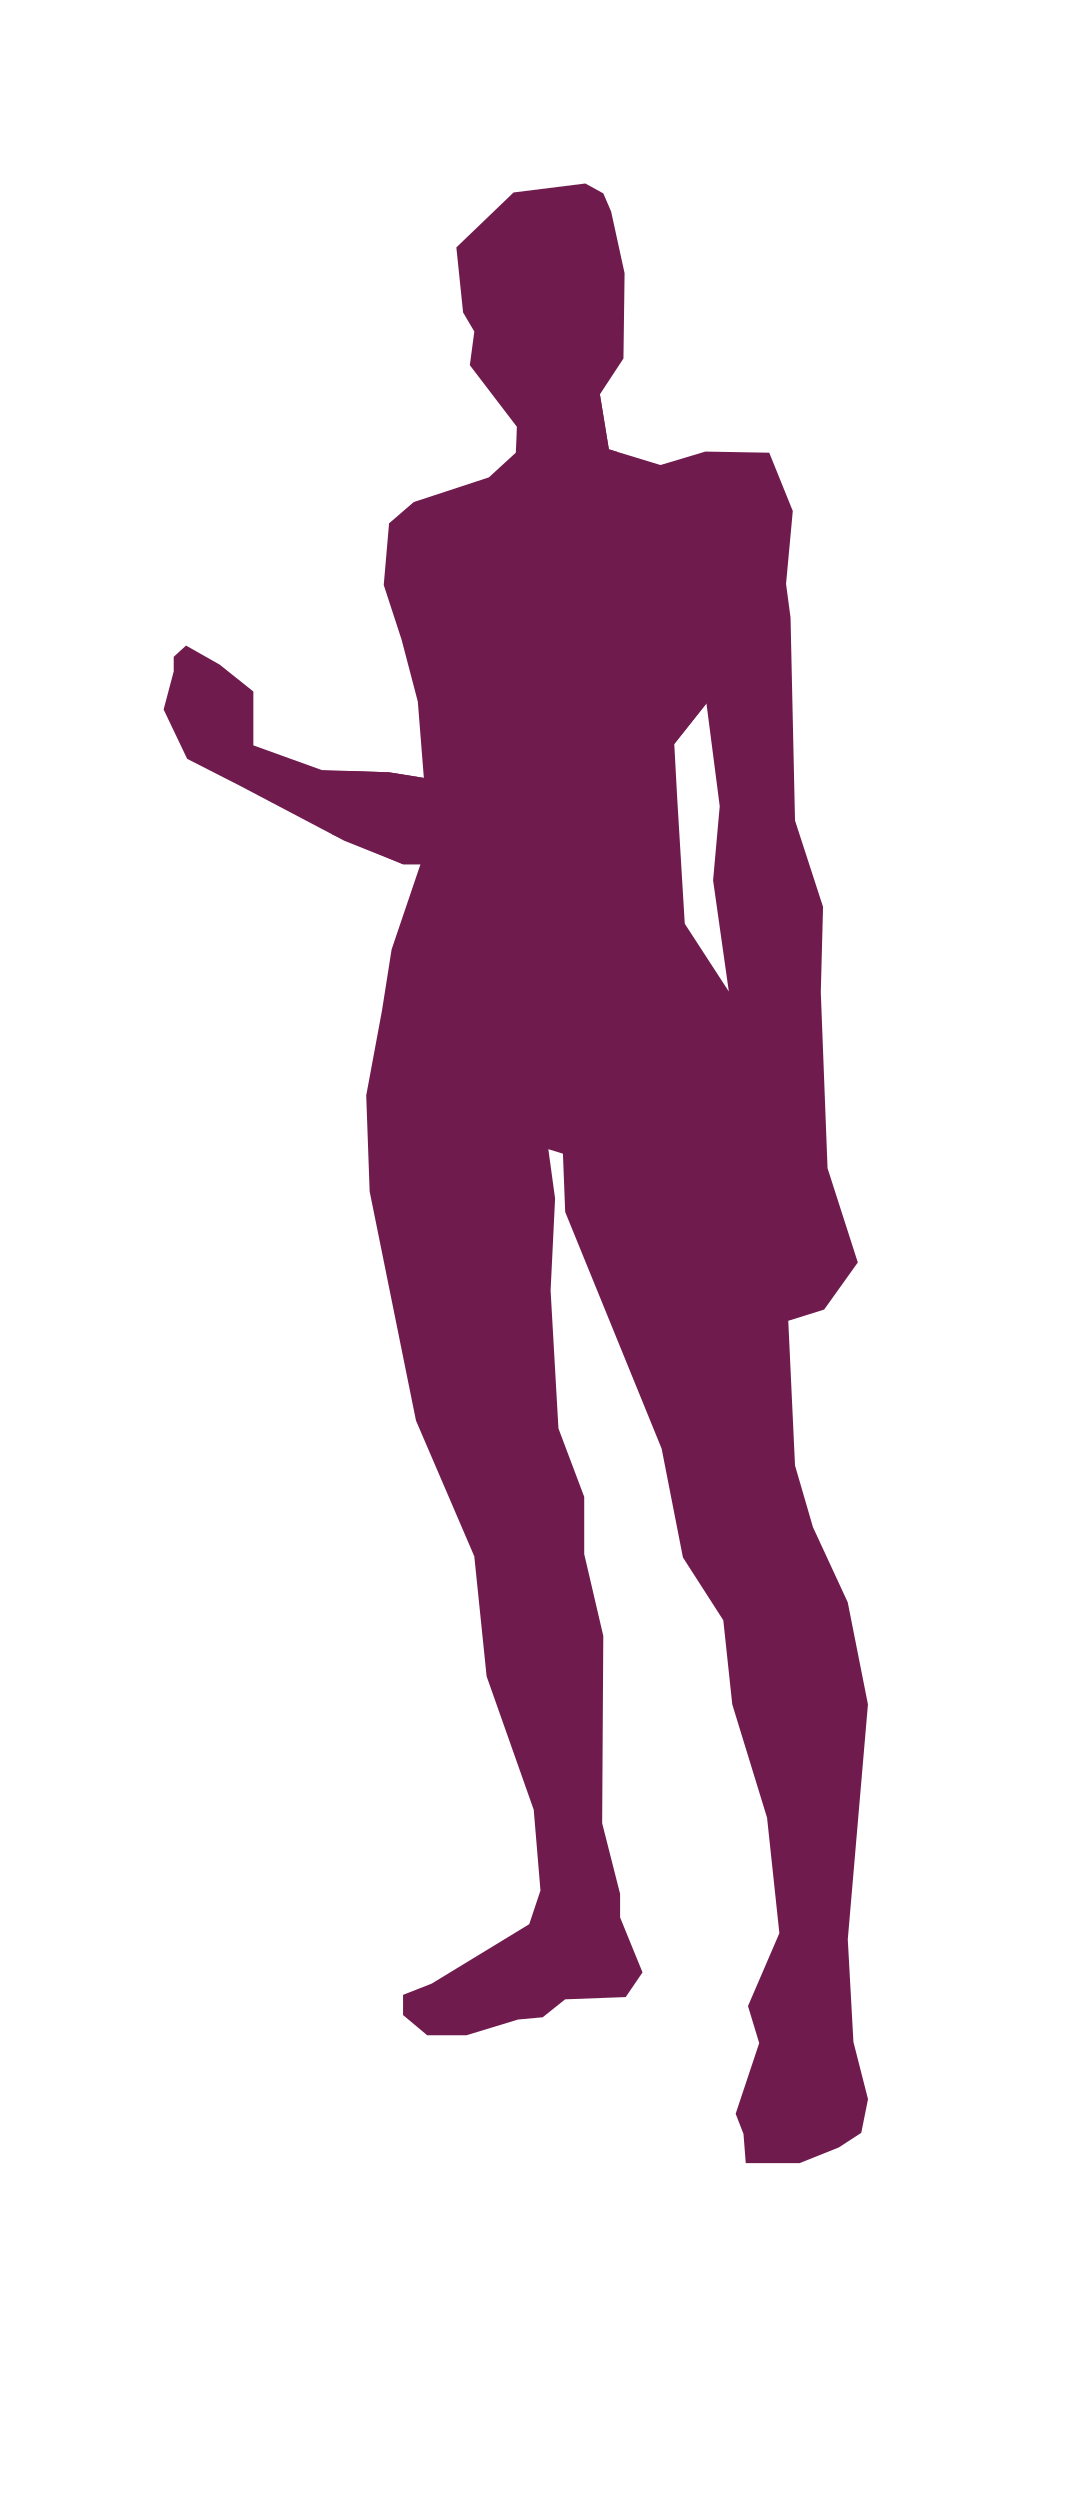
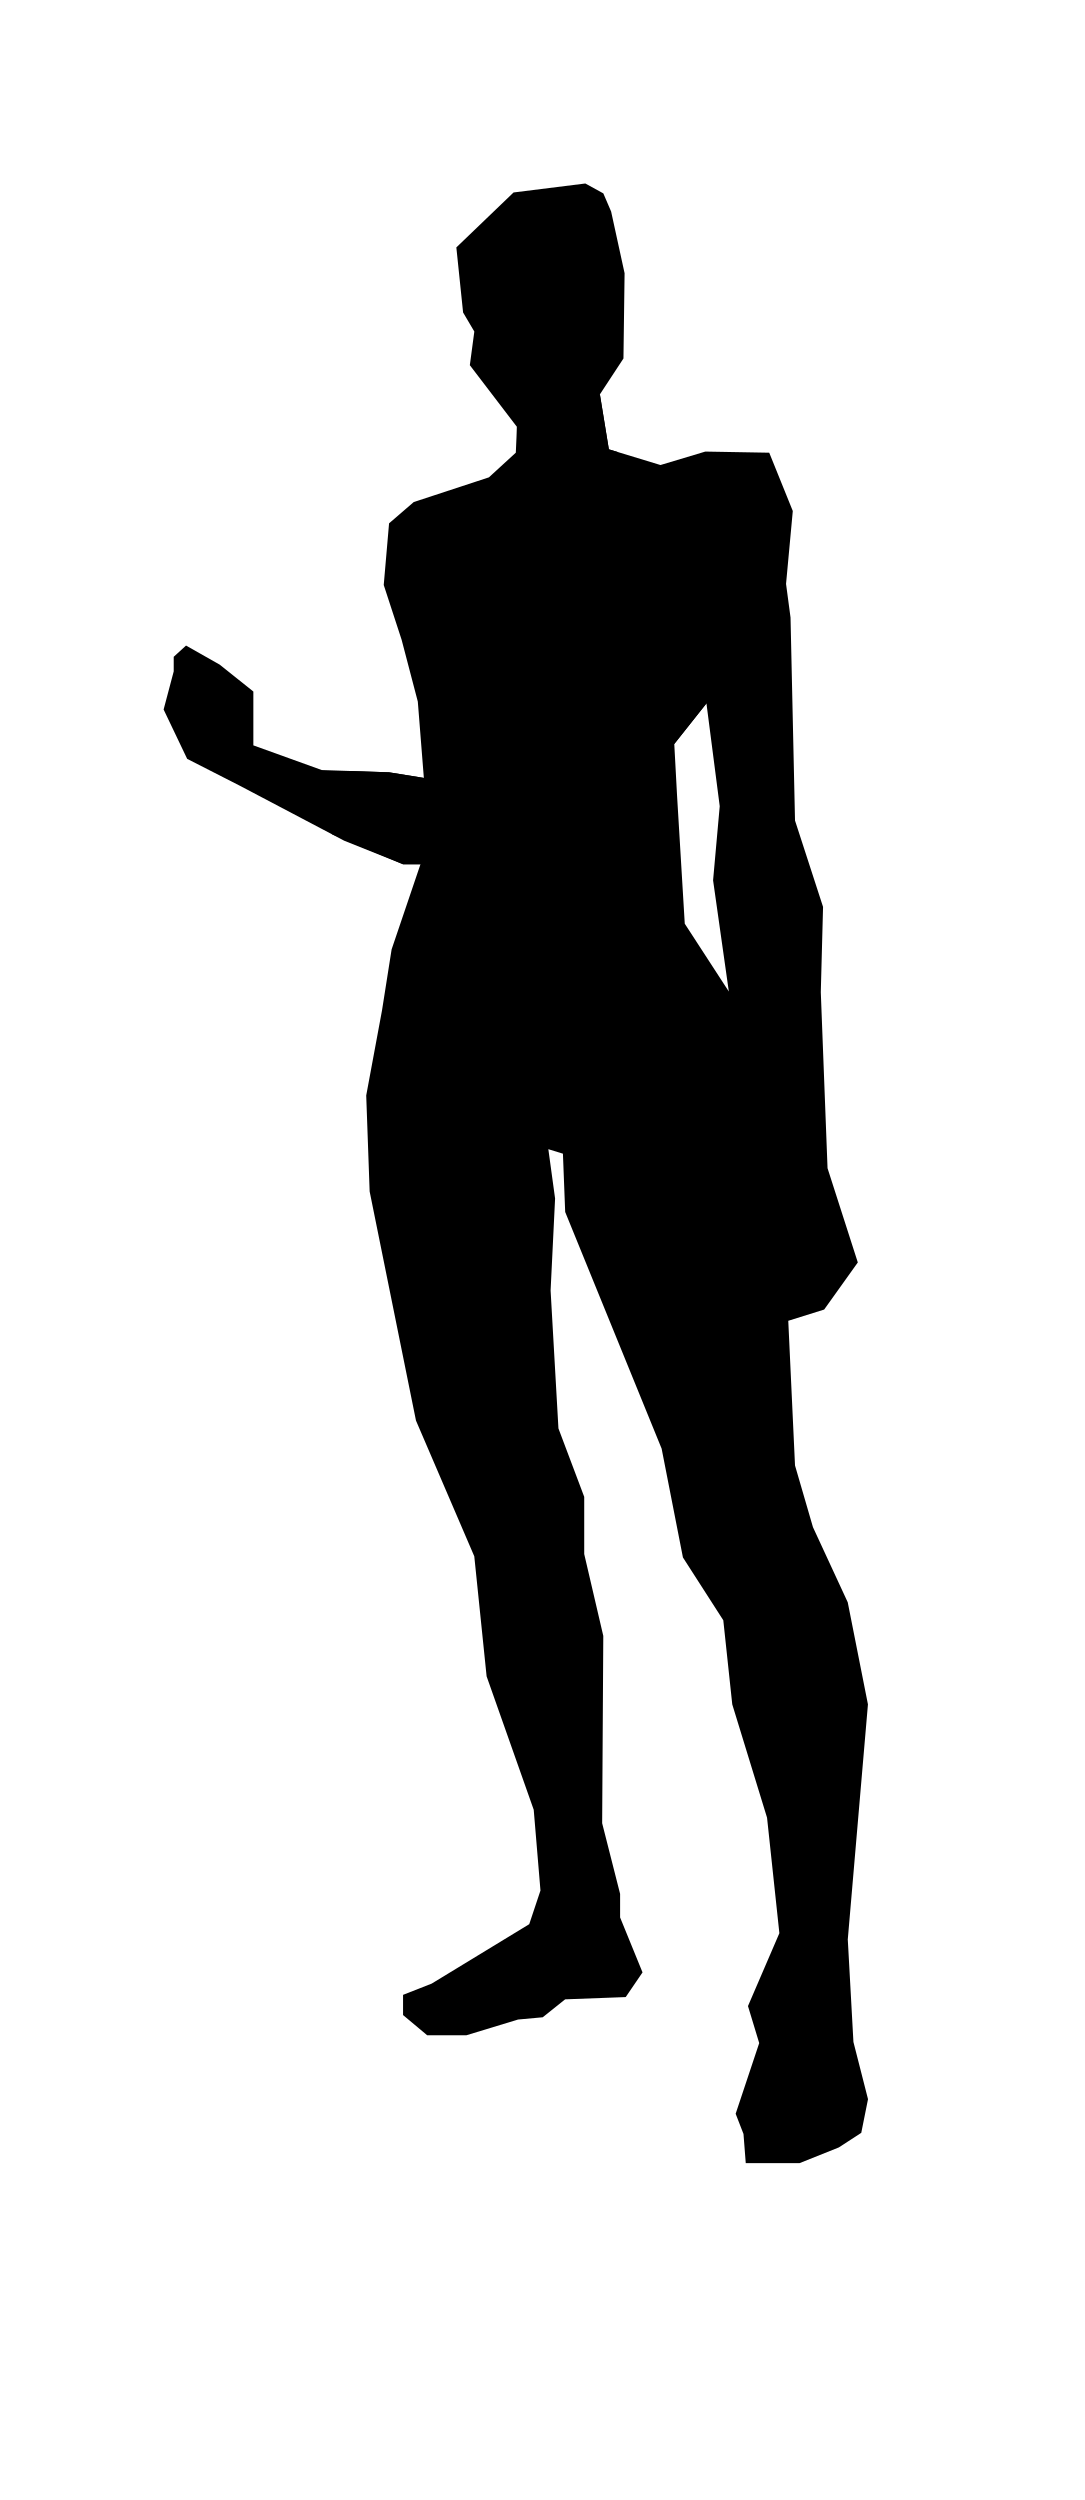
<svg xmlns="http://www.w3.org/2000/svg" viewBox="0 0 307.09 707.91">
  <defs>
    <style>
            .cls-100s, .cls-200s {
-             fill: #701b4d;
+             fill: #current;
            }

            .cls-2s {
            mix-blend-mode: multiply;
            opacity: .24;
            }

            .cls-3s {
            isolation: isolate;
            }
        </style>
  </defs>
  <g class="cls-3s">
    <g id="Body_1">
      <path class="cls-100s" d="m240.05,549.31l5.72-66.69-5.72-28.9-9.85-21.28-5.08-17.47-1.91-40.97,10.16-3.18,9.53-13.34-8.57-26.68-1.91-49.86.64-24.14-7.94-24.45-1.27-57.48-1.27-9.53,1.91-20.64-6.67-16.51-18.1-.32-12.7,3.81-14.61-4.45-2.54-15.56,6.67-10.16.32-24.14-3.81-17.47-2.21-5.14-5.09-2.8-20.33,2.54-16.2,15.56,1.91,18.42,3.18,5.4-1.27,9.53,13.34,17.47-.32,7.3-7.62,6.99-21.28,6.99-6.99,6.03-1.51,17.46,5.07,15.53,4.58,17.49,1.71,21.61-9.85-1.59-19.06-.64-19.37-6.99v-15.24l-9.53-7.62-9.53-5.4-3.49,3.18v4.13l-2.86,10.8,6.67,13.97,14.93,7.62,29.54,15.56,16.67,6.67h4.92l-8.17,24.11-2.72,17.28-4.47,24.08.97,27.18,13.12,64.88,16.51,38.43,3.49,33.98,13.34,37.79,1.91,22.87-3.18,9.53-27.63,16.83-8.1,3.18v5.72l6.83,5.72h11.12l14.61-4.45,6.99-.64,6.35-5.08,17.15-.64,4.76-6.99-6.35-15.56v-6.67l-5.08-20.01.32-53.04-5.4-23.18v-16.2l-7.3-19.37-2.22-39.06,1.27-26.04-1.91-13.97,4.13,1.27.64,16.51,27.31,67.01,6.03,30.81,11.43,17.79,2.54,23.82,9.85,32.08,3.49,32.71-8.89,20.64,3.18,10.48-6.67,20.01,2.22,5.72.64,8.26h15.24l11.12-4.45,6.35-4.13,1.91-9.53-4.13-16.2-1.59-28.9Zm-46.15-287.75l-2.18-36.24-.79-14.65,9.11-11.49,3.76,29.11-1.88,20.99,4.46,31.49-12.48-19.21Z" />
      <polygon class="cls-200s" points="120 220.28 119.05 244.73 114.13 244.73 94.07 236.28 99.57 218.34 110.16 218.69 120 220.28" />
      <polygon class="cls-200s" points="199.61 165.21 200.04 199.17 190.93 210.66 182.23 215.38 194.99 162.35 186.19 157.07 198.66 150.02 200.93 158.83 199.61 165.21" />
      <polygon class="cls-200s" points="120 157.73 116.92 190.01 123.7 161.91 120 157.73" />
      <polygon class="cls-200s" points="169.86 111.66 164.31 118.73 158.29 123.28 150.55 123.89 146.36 120.87 146.5 132.25 156.21 145.39 160.63 135.93 175.12 128.07 172.4 127.23 169.86 111.66" />
    </g>
  </g>
</svg>
